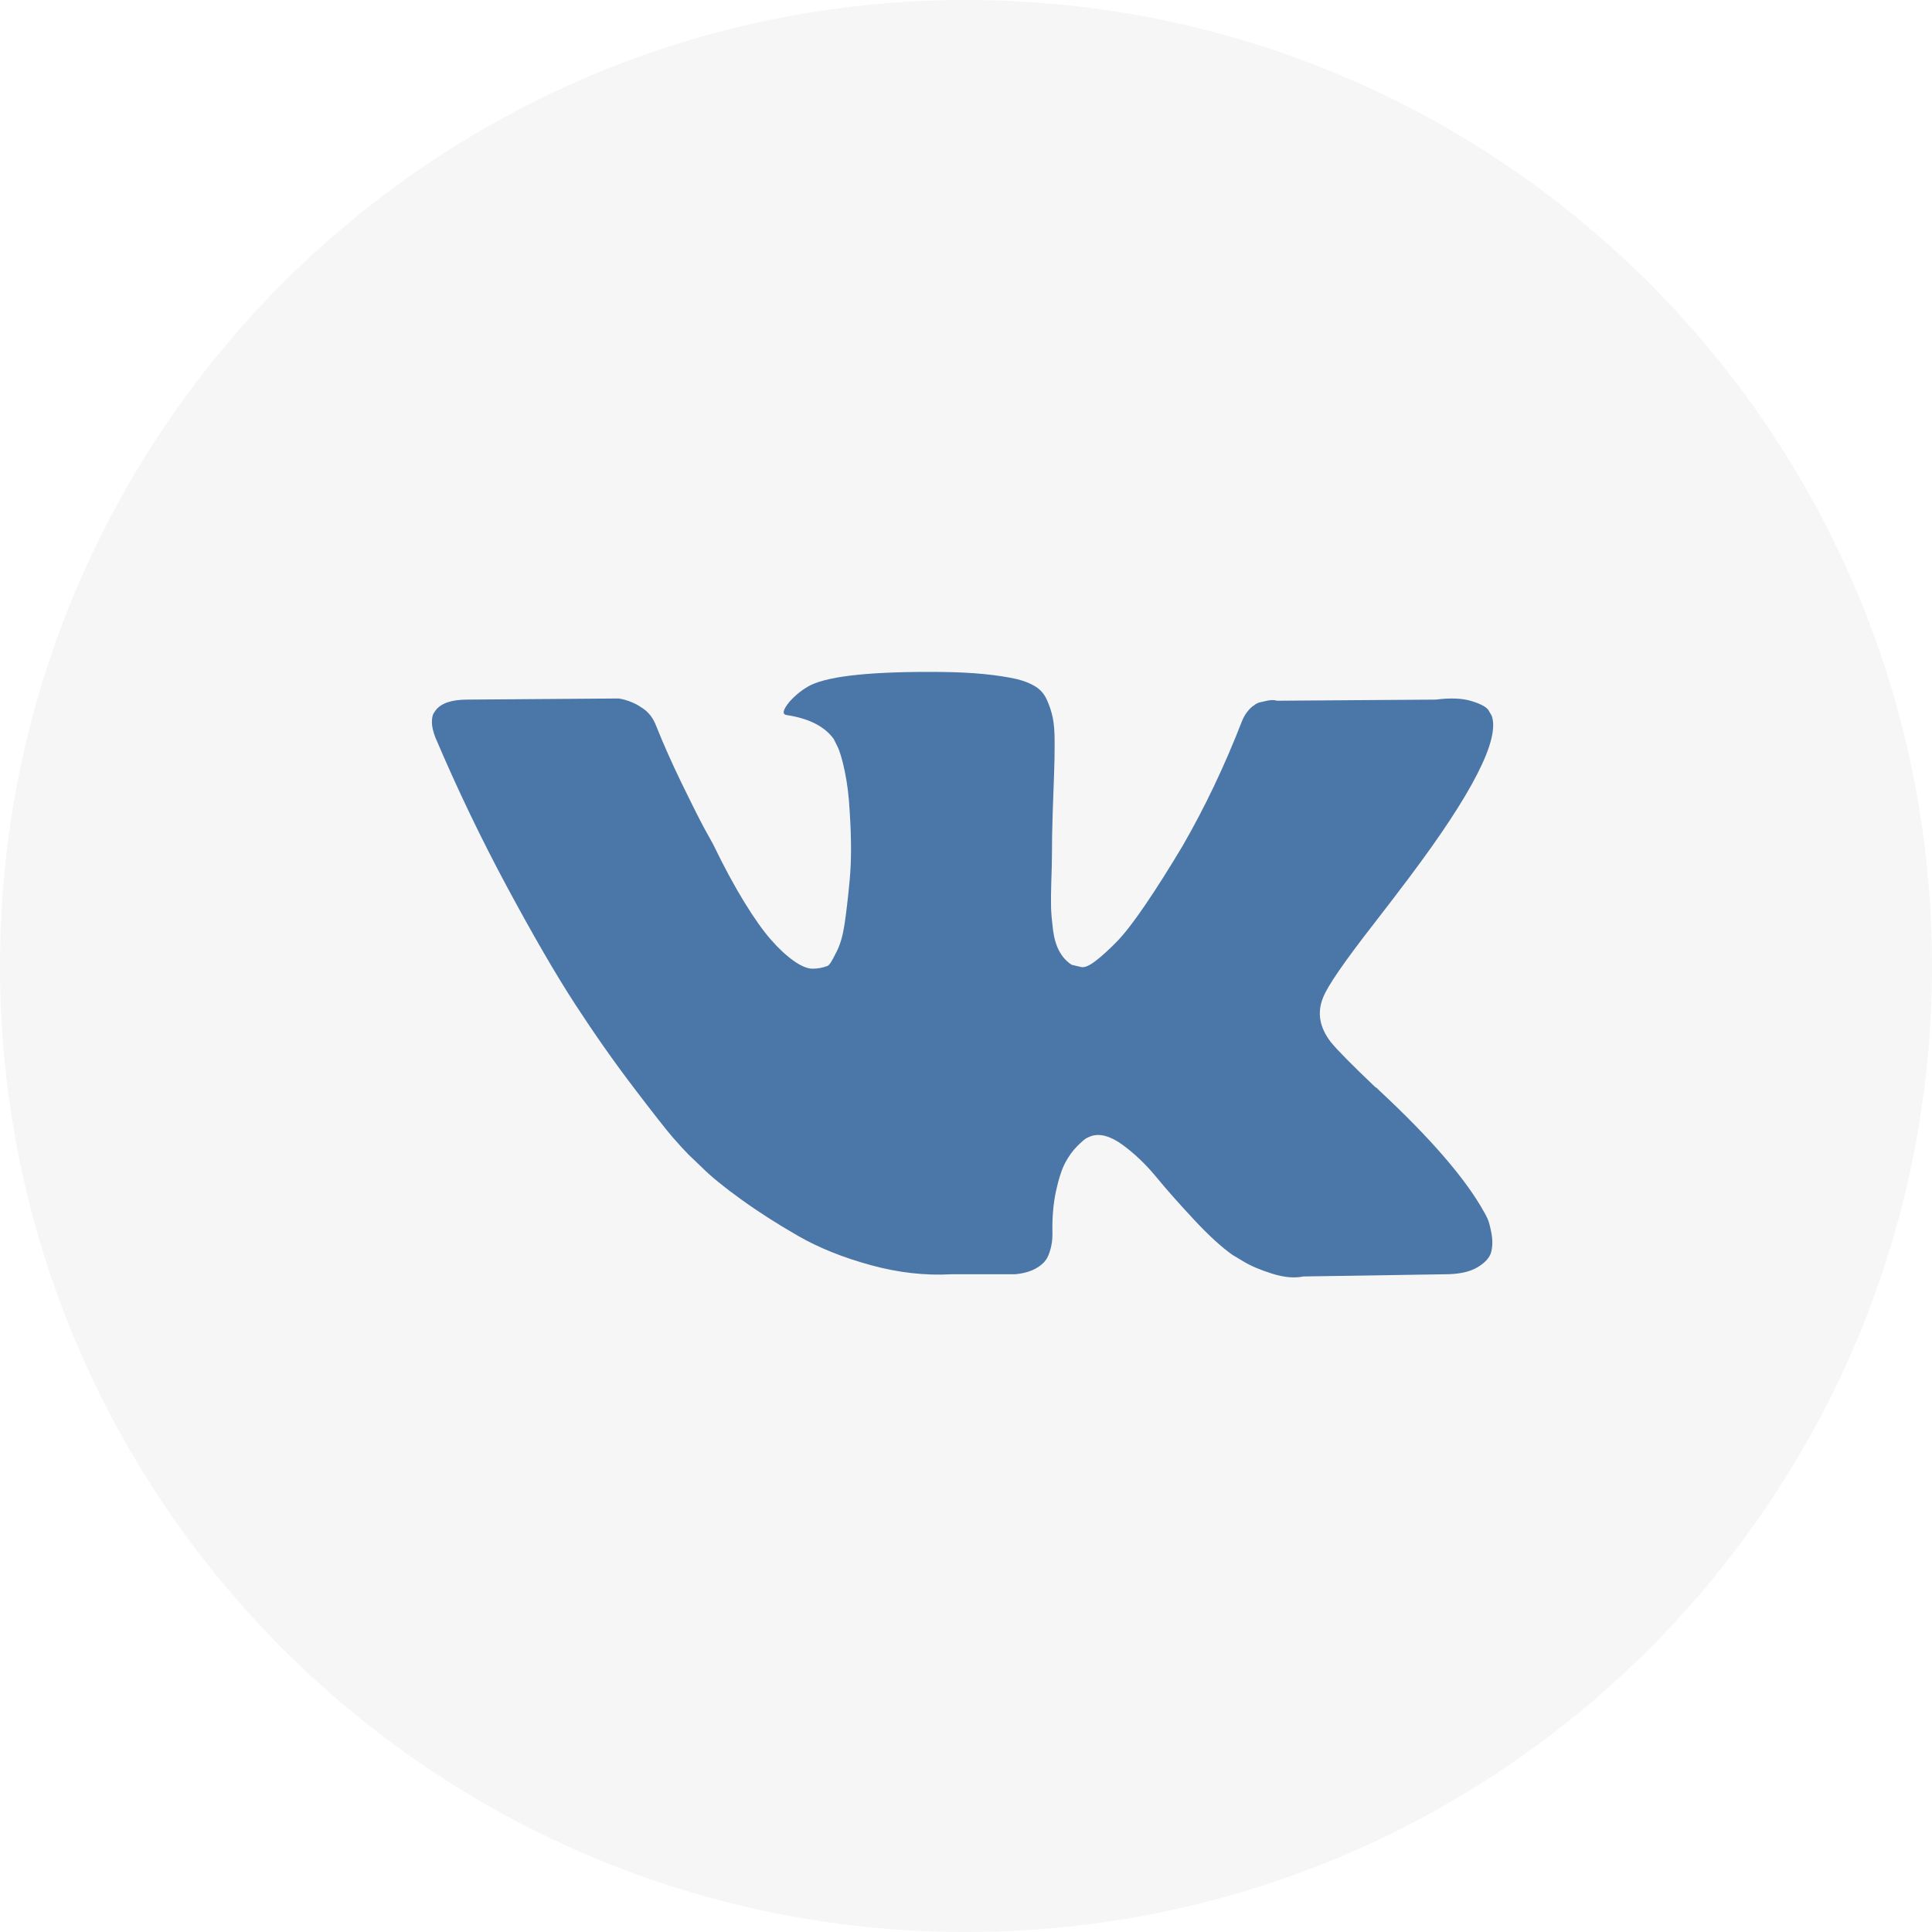
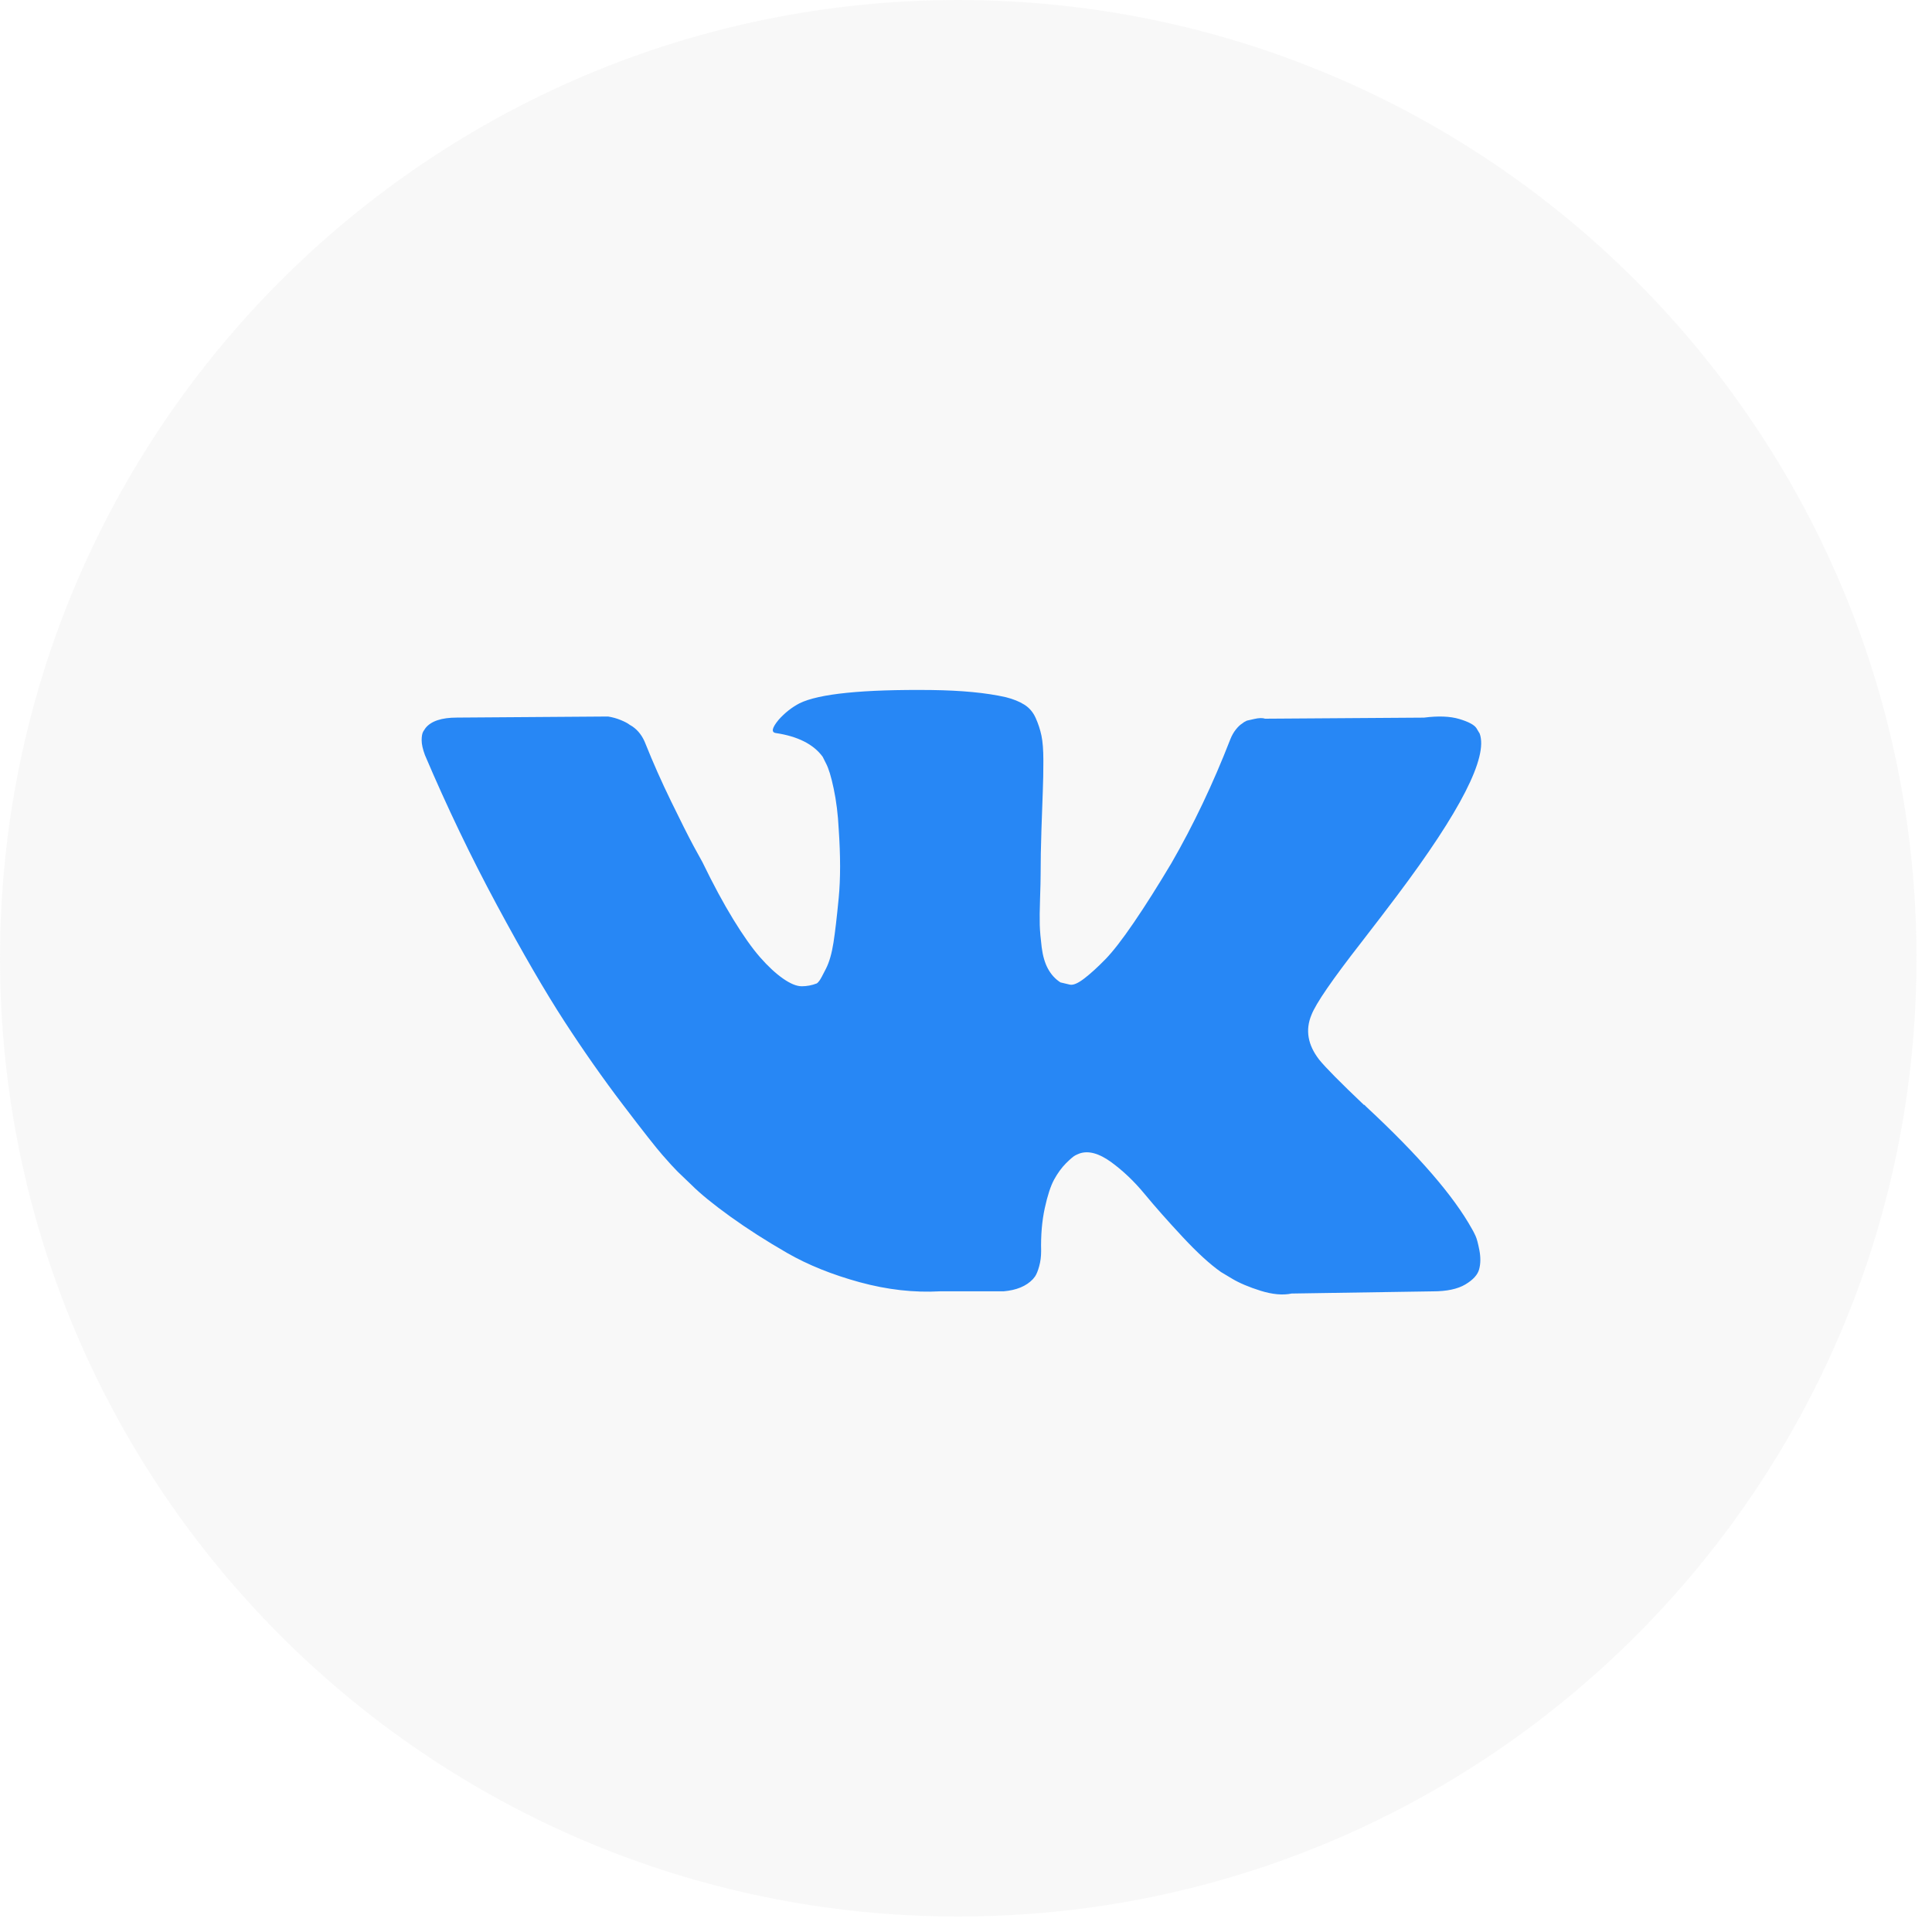
- <svg xmlns="http://www.w3.org/2000/svg" width="43" height="43" viewBox="0 0 43 43" fill="none">
-   <circle cx="21.5" cy="21.5" r="21.5" fill="#F6F6F6" />
-   <path d="M33.108 27.125C33.08 27.063 33.053 27.012 33.028 26.971C32.618 26.233 31.835 25.327 30.679 24.253L30.655 24.229L30.642 24.216L30.63 24.204H30.618C30.093 23.704 29.761 23.368 29.622 23.196C29.367 22.868 29.31 22.536 29.449 22.199C29.548 21.945 29.917 21.409 30.556 20.588C30.892 20.154 31.159 19.806 31.355 19.543C32.774 17.657 33.389 16.452 33.2 15.928L33.127 15.805C33.078 15.731 32.951 15.664 32.746 15.602C32.541 15.54 32.278 15.53 31.959 15.571L28.417 15.596C28.36 15.575 28.277 15.577 28.171 15.602C28.064 15.627 28.011 15.639 28.011 15.639L27.949 15.67L27.9 15.707C27.859 15.731 27.814 15.774 27.765 15.836C27.716 15.897 27.675 15.969 27.642 16.051C27.257 17.043 26.818 17.965 26.326 18.818C26.023 19.326 25.744 19.767 25.49 20.14C25.236 20.513 25.023 20.788 24.851 20.964C24.678 21.14 24.523 21.281 24.383 21.388C24.244 21.495 24.137 21.54 24.064 21.523C23.99 21.507 23.92 21.491 23.854 21.474C23.739 21.4 23.647 21.3 23.578 21.173C23.508 21.046 23.461 20.886 23.436 20.693C23.412 20.5 23.397 20.335 23.393 20.195C23.389 20.056 23.391 19.859 23.399 19.605C23.408 19.351 23.412 19.178 23.412 19.088C23.412 18.777 23.418 18.439 23.43 18.074C23.442 17.709 23.452 17.42 23.461 17.207C23.469 16.994 23.473 16.768 23.473 16.53C23.473 16.293 23.459 16.106 23.43 15.971C23.402 15.836 23.358 15.704 23.301 15.577C23.244 15.45 23.16 15.352 23.049 15.282C22.938 15.212 22.801 15.157 22.637 15.116C22.203 15.018 21.649 14.964 20.977 14.956C19.452 14.94 18.472 15.038 18.038 15.251C17.865 15.341 17.709 15.465 17.57 15.62C17.423 15.801 17.402 15.899 17.509 15.915C18.001 15.989 18.349 16.165 18.554 16.444L18.628 16.592C18.685 16.698 18.743 16.887 18.8 17.157C18.857 17.428 18.894 17.727 18.911 18.055C18.951 18.654 18.951 19.166 18.911 19.592C18.87 20.019 18.831 20.351 18.794 20.588C18.757 20.826 18.701 21.019 18.628 21.166C18.554 21.314 18.505 21.404 18.48 21.437C18.456 21.47 18.435 21.49 18.419 21.498C18.312 21.539 18.201 21.56 18.087 21.56C17.972 21.56 17.832 21.503 17.669 21.388C17.505 21.273 17.334 21.115 17.158 20.914C16.982 20.713 16.783 20.433 16.562 20.072C16.34 19.711 16.111 19.285 15.873 18.793L15.676 18.436C15.553 18.207 15.385 17.872 15.172 17.434C14.959 16.995 14.77 16.571 14.606 16.161C14.541 15.989 14.443 15.858 14.311 15.768L14.25 15.73C14.209 15.698 14.143 15.663 14.053 15.626C13.963 15.589 13.869 15.562 13.77 15.546L10.4 15.571C10.056 15.571 9.823 15.649 9.7 15.804L9.65 15.878C9.626 15.919 9.613 15.985 9.613 16.075C9.613 16.165 9.638 16.276 9.687 16.407C10.179 17.563 10.714 18.678 11.292 19.752C11.87 20.826 12.372 21.691 12.798 22.347C13.225 23.003 13.659 23.622 14.102 24.204C14.545 24.786 14.838 25.159 14.981 25.323C15.125 25.487 15.238 25.61 15.319 25.692L15.627 25.987C15.824 26.184 16.113 26.419 16.494 26.694C16.875 26.969 17.297 27.239 17.761 27.506C18.224 27.772 18.763 27.989 19.378 28.157C19.993 28.326 20.591 28.393 21.173 28.361H22.588C22.875 28.336 23.092 28.246 23.24 28.09L23.288 28.028C23.321 27.979 23.352 27.903 23.381 27.801C23.409 27.699 23.424 27.586 23.424 27.463C23.415 27.11 23.442 26.793 23.503 26.51C23.565 26.227 23.635 26.014 23.713 25.87C23.791 25.727 23.879 25.606 23.977 25.508C24.075 25.41 24.145 25.35 24.186 25.329C24.227 25.309 24.26 25.295 24.285 25.286C24.481 25.221 24.713 25.284 24.98 25.477C25.246 25.67 25.496 25.908 25.73 26.191C25.963 26.474 26.244 26.791 26.572 27.143C26.9 27.496 27.187 27.758 27.433 27.931L27.679 28.078C27.843 28.177 28.056 28.267 28.319 28.349C28.581 28.431 28.81 28.451 29.007 28.41L32.155 28.361C32.467 28.361 32.709 28.31 32.881 28.207C33.053 28.105 33.155 27.992 33.188 27.869C33.221 27.746 33.223 27.607 33.195 27.451C33.166 27.295 33.137 27.186 33.108 27.125Z" fill="#4A76A8" />
+ <svg xmlns="http://www.w3.org/2000/svg" width="45" height="45" viewBox="0 0 45 45" fill="none">
+   <circle opacity="0.5" cx="22.32" cy="22.32" r="22.32" fill="#F2F2F2" />
+   <path d="M34.368 28.786C34.339 28.722 34.311 28.668 34.285 28.625C33.857 27.854 33.038 26.908 31.831 25.786L31.805 25.76L31.793 25.747L31.78 25.734H31.767C31.218 25.212 30.871 24.861 30.726 24.681C30.46 24.338 30.4 23.991 30.546 23.64C30.648 23.374 31.034 22.814 31.702 21.957C32.053 21.503 32.332 21.139 32.537 20.865C34.019 18.894 34.662 17.635 34.465 17.087L34.388 16.959C34.337 16.882 34.204 16.811 33.99 16.747C33.776 16.683 33.502 16.672 33.167 16.715L29.467 16.74C29.407 16.719 29.322 16.721 29.21 16.747C29.099 16.773 29.043 16.785 29.043 16.785L28.979 16.818L28.927 16.856C28.885 16.882 28.837 16.927 28.786 16.991C28.735 17.055 28.692 17.13 28.658 17.216C28.255 18.253 27.797 19.216 27.283 20.107C26.966 20.638 26.675 21.099 26.409 21.488C26.143 21.878 25.921 22.165 25.741 22.349C25.561 22.533 25.398 22.681 25.253 22.792C25.107 22.904 24.996 22.951 24.919 22.934C24.842 22.916 24.769 22.899 24.7 22.882C24.58 22.805 24.484 22.7 24.411 22.567C24.338 22.435 24.289 22.267 24.263 22.066C24.238 21.865 24.223 21.692 24.218 21.546C24.214 21.4 24.216 21.195 24.225 20.929C24.234 20.663 24.238 20.484 24.238 20.389C24.238 20.064 24.244 19.71 24.257 19.329C24.27 18.948 24.28 18.646 24.289 18.424C24.298 18.201 24.302 17.965 24.302 17.717C24.302 17.468 24.287 17.274 24.257 17.132C24.227 16.991 24.182 16.854 24.122 16.721C24.062 16.588 23.974 16.485 23.859 16.413C23.743 16.34 23.599 16.282 23.428 16.239C22.974 16.136 22.396 16.081 21.694 16.072C20.101 16.055 19.077 16.158 18.623 16.381C18.443 16.475 18.28 16.603 18.135 16.766C17.98 16.954 17.959 17.057 18.07 17.074C18.584 17.151 18.948 17.335 19.162 17.627L19.239 17.781C19.299 17.892 19.36 18.09 19.419 18.372C19.479 18.655 19.518 18.967 19.535 19.31C19.578 19.935 19.578 20.471 19.535 20.916C19.492 21.361 19.452 21.708 19.413 21.957C19.374 22.205 19.317 22.407 19.239 22.561C19.162 22.715 19.111 22.809 19.085 22.843C19.059 22.878 19.038 22.899 19.021 22.907C18.91 22.95 18.794 22.972 18.674 22.972C18.554 22.972 18.409 22.912 18.237 22.792C18.066 22.672 17.888 22.507 17.704 22.297C17.52 22.087 17.312 21.794 17.081 21.417C16.85 21.04 16.61 20.595 16.361 20.081L16.156 19.708C16.027 19.468 15.852 19.119 15.629 18.661C15.406 18.203 15.209 17.759 15.038 17.331C14.97 17.151 14.867 17.014 14.73 16.92L14.665 16.881C14.623 16.847 14.554 16.811 14.46 16.772C14.366 16.733 14.267 16.706 14.164 16.689L10.644 16.714C10.284 16.714 10.04 16.796 9.911 16.958L9.86 17.035C9.834 17.078 9.821 17.147 9.821 17.241C9.821 17.335 9.847 17.451 9.898 17.588C10.412 18.796 10.971 19.961 11.575 21.083C12.179 22.205 12.704 23.109 13.149 23.794C13.594 24.479 14.048 25.126 14.511 25.734C14.973 26.342 15.28 26.732 15.43 26.903C15.58 27.075 15.697 27.203 15.783 27.289L16.104 27.597C16.31 27.803 16.612 28.049 17.01 28.336C17.409 28.623 17.85 28.905 18.334 29.184C18.818 29.462 19.381 29.689 20.023 29.865C20.666 30.041 21.291 30.111 21.899 30.077H23.377C23.677 30.051 23.904 29.957 24.058 29.794L24.109 29.73C24.143 29.679 24.176 29.599 24.205 29.492C24.235 29.385 24.25 29.267 24.25 29.139C24.241 28.771 24.27 28.439 24.334 28.143C24.398 27.848 24.471 27.625 24.552 27.475C24.634 27.326 24.726 27.199 24.828 27.096C24.931 26.994 25.004 26.931 25.047 26.91C25.09 26.889 25.124 26.874 25.15 26.865C25.355 26.797 25.597 26.863 25.876 27.064C26.154 27.266 26.416 27.514 26.66 27.81C26.904 28.105 27.197 28.437 27.54 28.805C27.883 29.174 28.182 29.448 28.439 29.628L28.696 29.782C28.868 29.885 29.09 29.979 29.364 30.065C29.638 30.15 29.878 30.172 30.084 30.129L33.373 30.078C33.698 30.078 33.952 30.024 34.131 29.917C34.311 29.81 34.418 29.692 34.452 29.564C34.487 29.435 34.489 29.289 34.459 29.127C34.428 28.964 34.398 28.85 34.368 28.786Z" fill="#2787F5" />
</svg>
